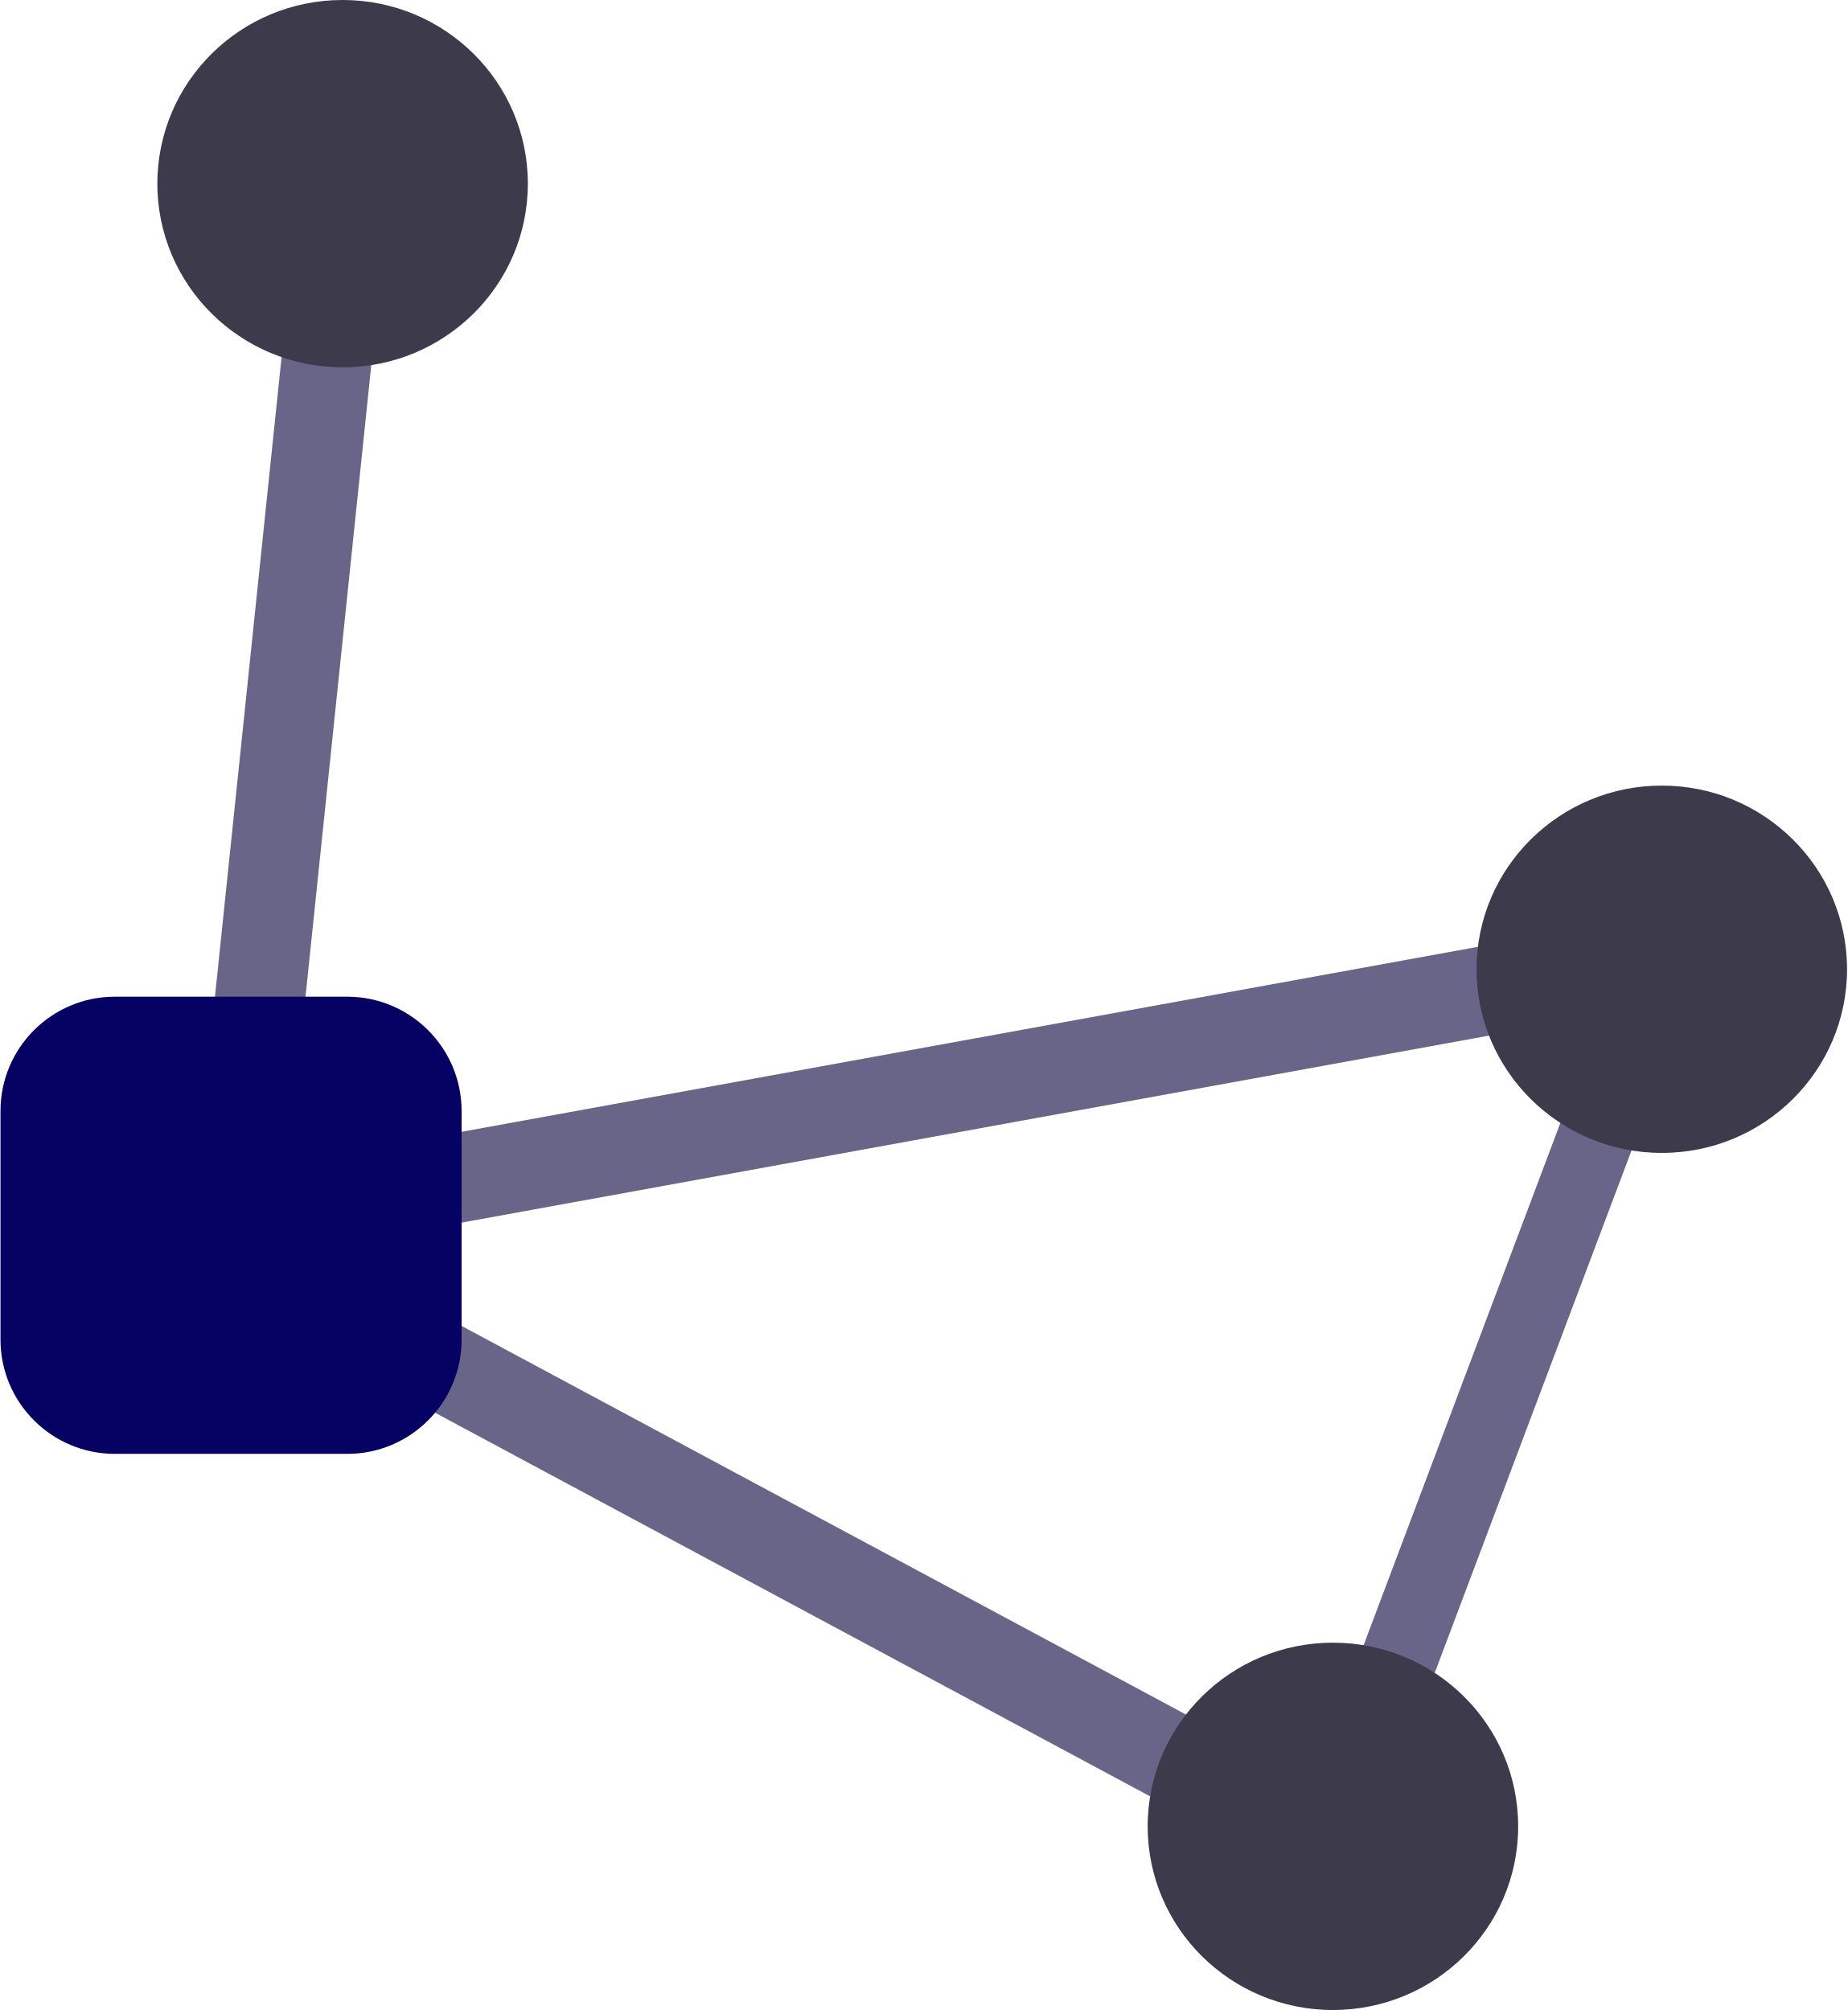
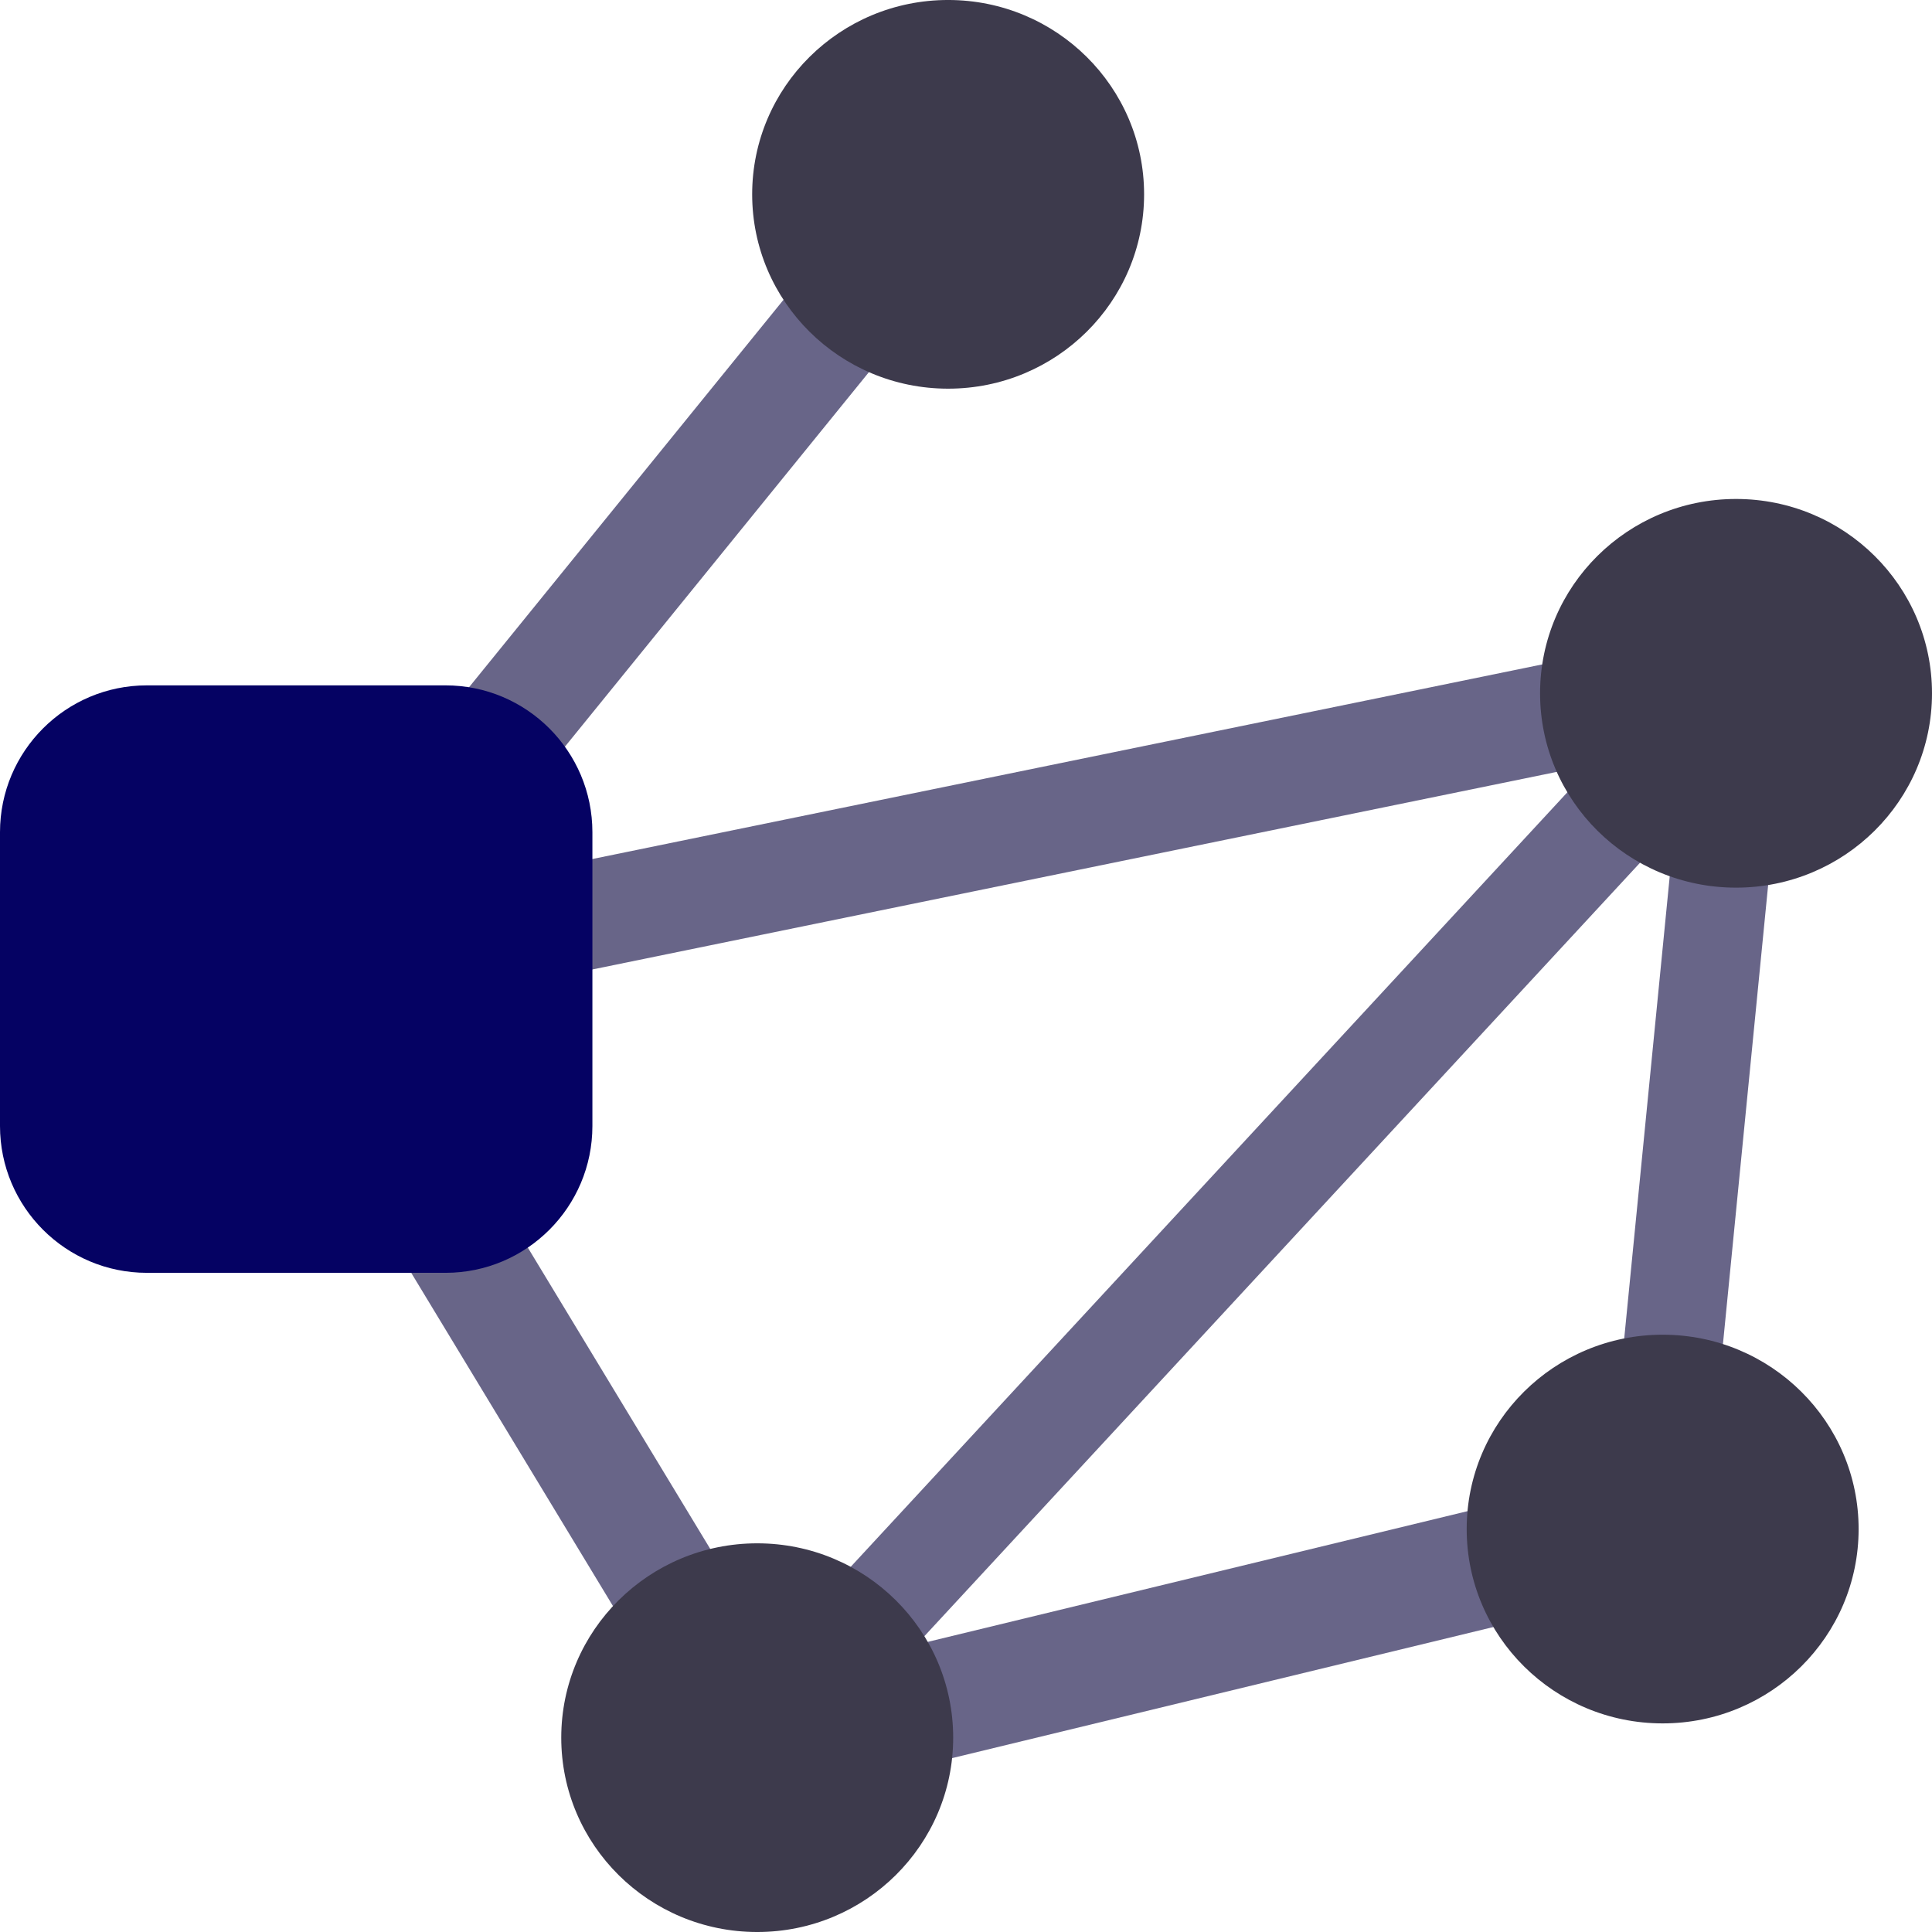
- <svg xmlns="http://www.w3.org/2000/svg" width="100%" height="100%" viewBox="0 0 941 1024" version="1.1" xml:space="preserve" style="fill-rule:evenodd;clip-rule:evenodd;stroke-linejoin:round;stroke-miterlimit:1.5;">
-   <g transform="matrix(3.71943,0,0,3.68842,-664.874,-1753.87)">
-     <g id="レイヤー1">
-       <g>
-         <g transform="matrix(0.434651,-0.803297,0.803297,0.434651,-360.817,796.075)">
-           <path d="M439.686,500.919L439.686,640.444" style="fill:none;stroke:rgb(104,101,136);stroke-width:13.44px;" />
-         </g>
-         <g transform="matrix(-0.19665,-1.07118,1.07118,-0.19665,-213.671,1208.61)">
-           <path d="M439.686,500.919L439.686,640.444" style="fill:none;stroke:rgb(104,101,136);stroke-width:11.33px;" />
-         </g>
-         <g transform="matrix(0.724702,0.0748325,-0.0748325,0.724702,-56.8729,121.479)">
-           <path d="M439.686,500.919L439.686,640.444" style="fill:none;stroke:rgb(104,101,136);stroke-width:16.93px;" />
-         </g>
-         <g transform="matrix(-0.425189,-0.158805,0.212705,-0.569504,449.379,1063.46)">
-           <path d="M439.686,500.919L439.686,640.444" style="fill:none;stroke:rgb(104,101,136);stroke-width:23.05px;" />
-         </g>
-         <g transform="matrix(1.27099,0,0,1.27099,-57.7876,-323.955)">
-           <circle cx="365.158" cy="734.339" r="19.959" style="fill:rgb(61,58,76);" />
-         </g>
-         <g transform="matrix(1.27099,0,0,1.27099,-238.439,-432.464)">
-           <circle cx="365.158" cy="734.339" r="19.959" style="fill:rgb(61,58,76);" />
-         </g>
-         <g transform="matrix(1.27099,0,0,1.27099,-102.824,-205.572)">
-           <circle cx="365.158" cy="734.339" r="19.959" style="fill:rgb(61,58,76);" />
-         </g>
-         <path d="M241.968,628.96L241.968,660.532C241.968,669.244 234.954,676.318 226.314,676.318L194.479,676.318C185.839,676.318 178.824,669.244 178.824,660.532L178.824,628.96C178.824,620.247 185.839,613.174 194.479,613.174L226.314,613.174C234.954,613.174 241.968,620.247 241.968,628.96Z" style="fill:rgb(5,2,99);" />
-       </g>
+ <svg xmlns="http://www.w3.org/2000/svg" width="100%" height="100%" viewBox="0 0 1024 1024" version="1.1" xml:space="preserve" style="fill-rule:evenodd;clip-rule:evenodd;stroke-linejoin:round;stroke-miterlimit:1.5;">
+   <g id="レイヤー1">
+     <g transform="matrix(1.61665,-2.96289,2.98781,1.60317,-2006.91,1182.39)">
+       <path d="M476.665,466.771L405.954,586.324" style="fill:none;stroke:rgb(104,101,136);stroke-width:17.64px;" />
+     </g>
+     <g transform="matrix(-0.757858,-3.94795,4.36782,-0.769143,-1635.78,2724.11)">
+       <path d="M463.502,491.286L468.891,667.167" style="fill:none;stroke:rgb(104,101,136);stroke-width:14.26px;" />
+     </g>
+     <g transform="matrix(2.67774,0.298058,-0.266737,2.80595,-871.641,-1385.58)">
+       <path d="M559.317,470.313L448.471,631.275" style="fill:none;stroke:rgb(104,101,136);stroke-width:21.55px;" />
+     </g>
+     <g transform="matrix(-1.58146,-0.58574,0.791143,-2.10057,1006.56,2168.62)">
+       <path d="M355.255,546.37L424.177,739.719" style="fill:none;stroke:rgb(104,101,136);stroke-width:30.24px;" />
+     </g>
+     <g transform="matrix(-1.58146,-0.58574,0.791143,-2.10057,1006.56,2168.62)">
+       <path d="M353.785,548.977L592.602,427.788" style="fill:none;stroke:rgb(104,101,136);stroke-width:30.24px;" />
+     </g>
+     <g transform="matrix(-1.58146,-0.58574,0.791143,-2.10057,1006.56,2168.62)">
+       <path d="M425.505,740.834L597.051,424.759" style="fill:none;stroke:rgb(104,101,136);stroke-width:30.24px;" />
+     </g>
+     <g transform="matrix(5.20394,0,0,5.16083,-1397.73,-3686.8)">
+       <circle cx="365.158" cy="734.339" r="19.959" style="fill:rgb(61,58,76);" />
+     </g>
+     <g transform="matrix(5.20394,0,0,5.16083,-980.124,-3422.33)">
+       <circle cx="365.158" cy="734.339" r="19.959" style="fill:rgb(61,58,76);" />
+     </g>
+     <g transform="matrix(5.20394,0,0,5.16083,-1019.02,-2979.37)">
+       <circle cx="365.158" cy="734.339" r="19.959" style="fill:rgb(61,58,76);" />
+     </g>
+     <g transform="matrix(5.20394,0,0,5.16083,-1498.92,-2868.8)">
+       <circle cx="365.158" cy="734.339" r="19.959" style="fill:rgb(61,58,76);" />
+     </g>
+     <g transform="matrix(4.97252,0,0,4.93106,-889.207,-2660.34)">
+       <path d="M241.968,628.96L241.968,660.532C241.968,669.244 234.954,676.318 226.314,676.318L194.479,676.318C185.839,676.318 178.824,669.244 178.824,660.532L178.824,628.96C178.824,620.247 185.839,613.174 194.479,613.174L226.314,613.174C234.954,613.174 241.968,620.247 241.968,628.96Z" style="fill:rgb(5,2,99);" />
    </g>
  </g>
</svg>
